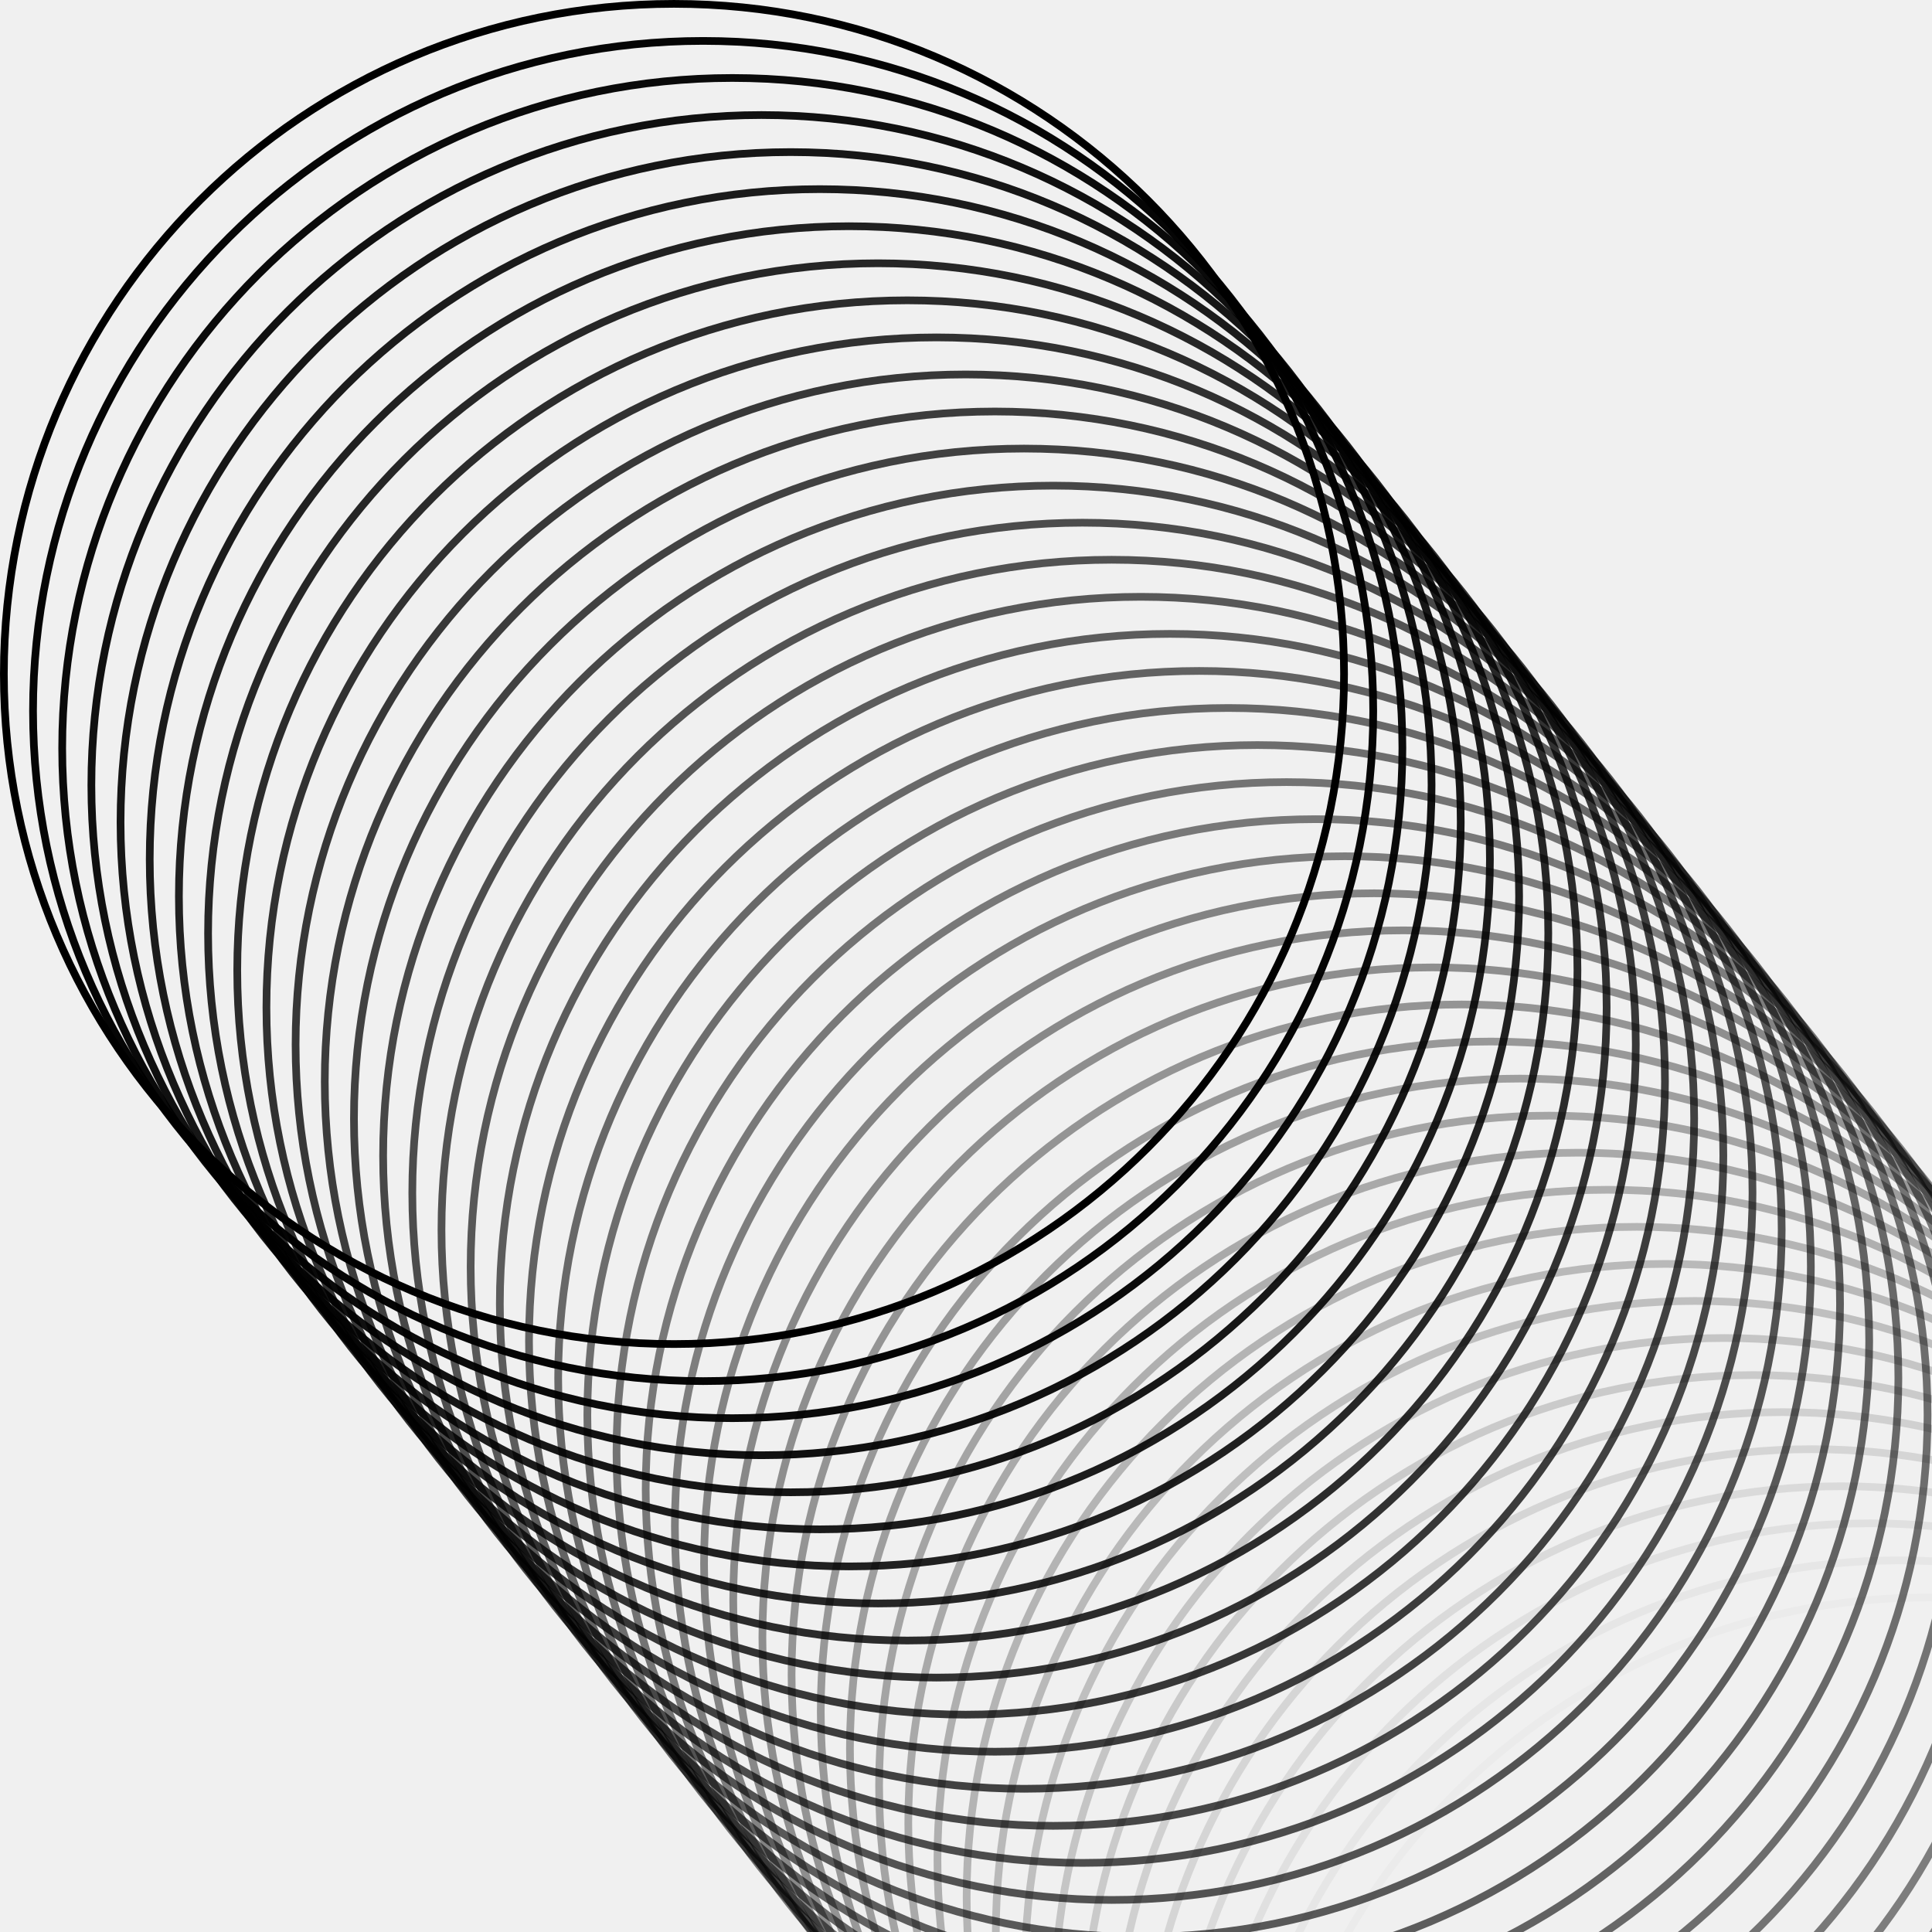
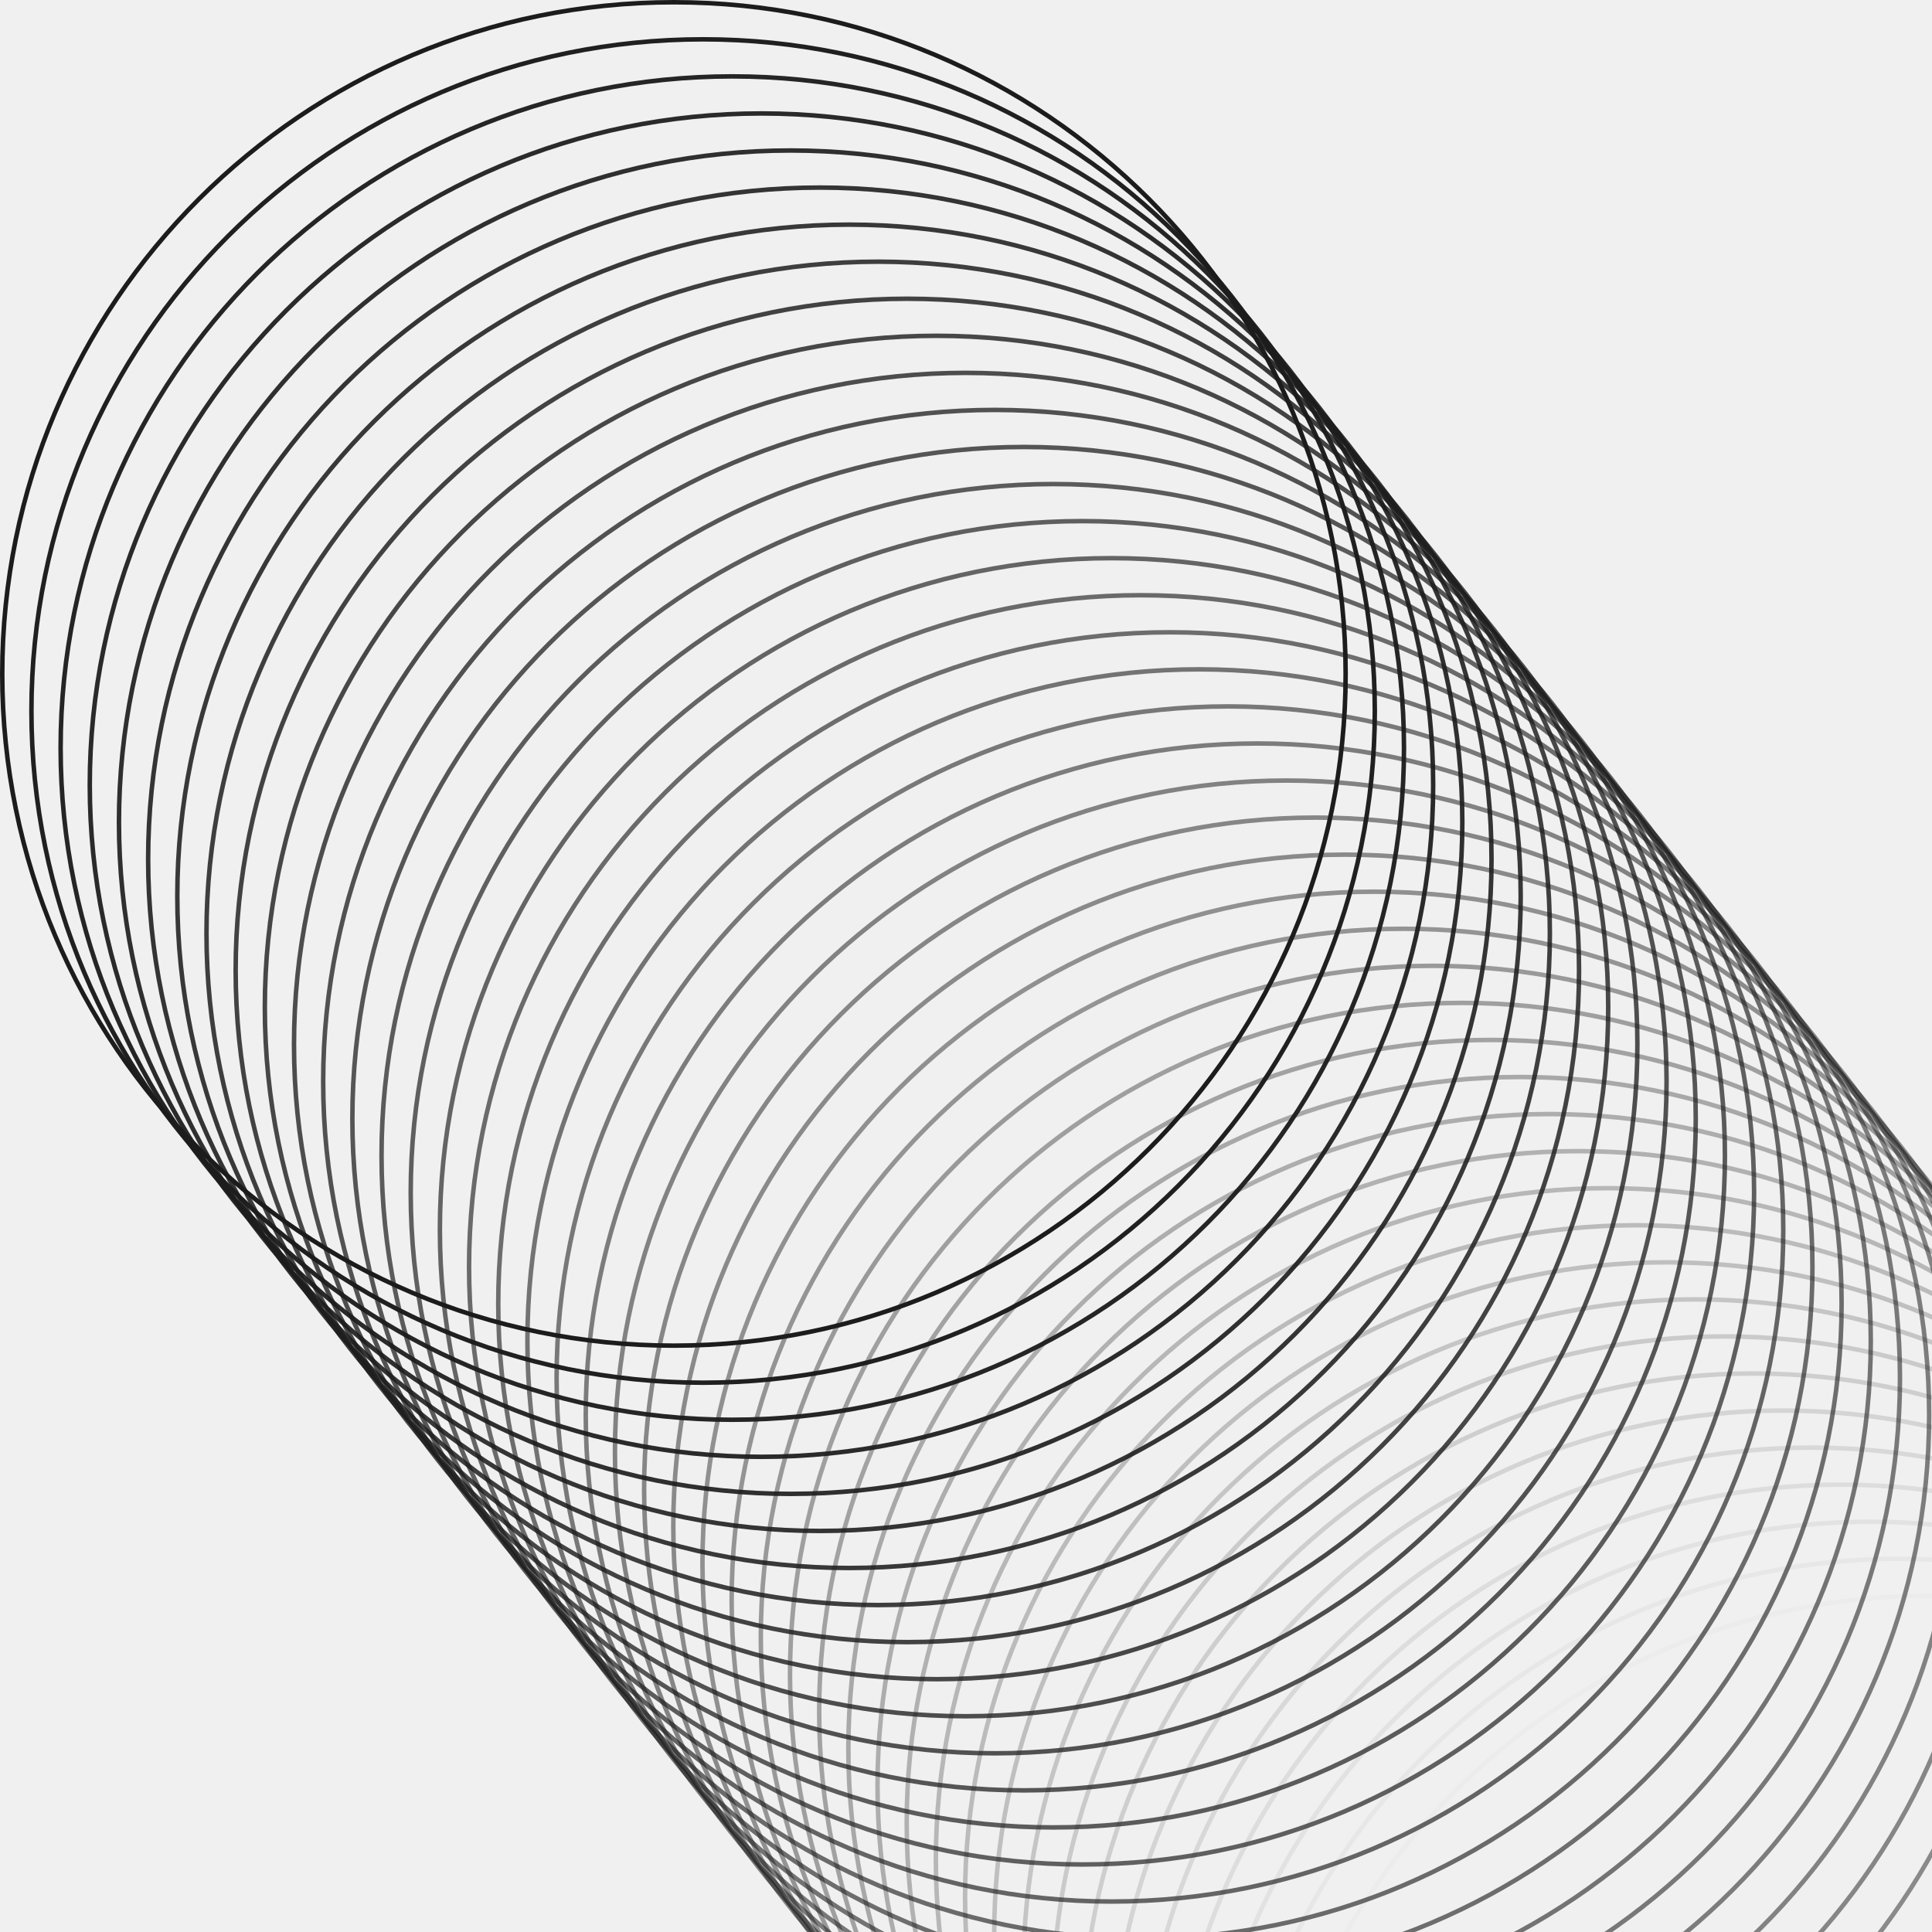
<svg xmlns="http://www.w3.org/2000/svg" width="120" height="120" viewBox="0 0 120 120" fill="none">
-   <g clip-path="url(#clip0_1043_15077)">
-     <circle opacity="0.023" cx="119.781" cy="140.841" r="41.621" transform="rotate(-180 119.781 140.841)" stroke="black" stroke-width="0.477" />
-     <circle opacity="0.045" cx="117.969" cy="138.539" r="41.621" stroke="black" stroke-width="0.477" />
-     <circle opacity="0.068" cx="116.158" cy="136.237" r="41.621" transform="rotate(-180 116.158 136.237)" stroke="black" stroke-width="0.477" />
-     <circle opacity="0.091" cx="114.345" cy="133.935" r="41.621" stroke="black" stroke-width="0.477" />
-     <circle opacity="0.114" cx="112.533" cy="131.633" r="41.621" transform="rotate(-180 112.533 131.633)" stroke="black" stroke-width="0.477" />
-     <circle opacity="0.136" cx="110.72" cy="129.331" r="41.621" stroke="black" stroke-width="0.477" />
-     <circle opacity="0.159" cx="108.909" cy="127.03" r="41.621" transform="rotate(-180 108.909 127.03)" stroke="black" stroke-width="0.477" />
-     <circle opacity="0.182" cx="107.096" cy="124.728" r="41.621" stroke="black" stroke-width="0.477" />
-     <circle opacity="0.205" cx="105.285" cy="122.426" r="41.621" transform="rotate(-180 105.285 122.426)" stroke="black" stroke-width="0.477" />
-     <circle opacity="0.227" cx="103.472" cy="120.124" r="41.621" stroke="black" stroke-width="0.477" />
-     <circle opacity="0.25" cx="101.661" cy="117.822" r="41.621" transform="rotate(-180 101.661 117.822)" stroke="black" stroke-width="0.477" />
-     <circle opacity="0.273" cx="99.848" cy="115.52" r="41.621" stroke="black" stroke-width="0.477" />
-     <circle opacity="0.295" cx="98.036" cy="113.218" r="41.621" transform="rotate(-180 98.0363 113.218)" stroke="black" stroke-width="0.477" />
-     <circle opacity="0.318" cx="96.224" cy="110.916" r="41.621" stroke="black" stroke-width="0.477" />
-     <circle opacity="0.341" cx="94.412" cy="108.615" r="41.621" transform="rotate(180 94.412 108.615)" stroke="black" stroke-width="0.477" />
-     <circle opacity="0.364" cx="92.6" cy="106.313" r="41.621" stroke="black" stroke-width="0.477" />
-     <circle opacity="0.386" cx="90.788" cy="104.011" r="41.621" transform="rotate(-180 90.7878 104.011)" stroke="black" stroke-width="0.477" />
-     <circle opacity="0.409" cx="88.975" cy="101.709" r="41.621" stroke="black" stroke-width="0.477" />
-     <circle opacity="0.432" cx="87.163" cy="99.407" r="41.621" transform="rotate(180 87.1635 99.4071)" stroke="black" stroke-width="0.477" />
-     <circle opacity="0.455" cx="85.351" cy="97.105" r="41.621" stroke="black" stroke-width="0.477" />
-     <circle opacity="0.477" cx="83.539" cy="94.803" r="41.621" transform="rotate(-180 83.5392 94.8033)" stroke="black" stroke-width="0.477" />
-     <circle opacity="0.5" cx="81.727" cy="92.501" r="41.621" stroke="black" stroke-width="0.477" />
-     <circle opacity="0.523" cx="79.915" cy="90.2" r="41.621" transform="rotate(180 79.9149 90.1996)" stroke="black" stroke-width="0.477" />
-     <circle opacity="0.545" cx="78.102" cy="87.898" r="41.621" stroke="black" stroke-width="0.477" />
-     <circle opacity="0.568" cx="76.291" cy="85.596" r="41.621" transform="rotate(180 76.2907 85.5959)" stroke="black" stroke-width="0.477" />
-     <circle opacity="0.591" cx="74.478" cy="83.294" r="41.621" stroke="black" stroke-width="0.477" />
-     <circle opacity="0.614" cx="72.666" cy="80.992" r="41.621" transform="rotate(180 72.6664 80.9922)" stroke="black" stroke-width="0.477" />
-     <circle opacity="0.636" cx="70.854" cy="78.69" r="41.621" stroke="black" stroke-width="0.477" />
-     <circle opacity="0.659" cx="69.042" cy="76.388" r="41.621" transform="rotate(180 69.0421 76.3883)" stroke="black" stroke-width="0.477" />
-     <circle opacity="0.682" cx="67.23" cy="74.087" r="41.621" stroke="black" stroke-width="0.477" />
-     <circle opacity="0.705" cx="65.418" cy="71.785" r="41.621" transform="rotate(180 65.4179 71.7848)" stroke="black" stroke-width="0.477" />
-     <circle opacity="0.727" cx="63.606" cy="69.483" r="41.621" stroke="black" stroke-width="0.477" />
-     <circle opacity="0.75" cx="61.794" cy="67.181" r="41.621" transform="rotate(180 61.7936 67.1808)" stroke="black" stroke-width="0.477" />
-     <circle opacity="0.773" cx="59.981" cy="64.879" r="41.621" stroke="black" stroke-width="0.477" />
-     <circle opacity="0.795" cx="58.169" cy="62.577" r="41.621" transform="rotate(-180 58.1693 62.5773)" stroke="black" stroke-width="0.477" />
-     <circle opacity="0.818" cx="56.357" cy="60.275" r="41.621" stroke="black" stroke-width="0.477" />
-     <circle opacity="0.841" cx="54.545" cy="57.973" r="41.621" transform="rotate(-180 54.5451 57.9731)" stroke="black" stroke-width="0.477" />
-     <circle opacity="0.864" cx="52.733" cy="55.672" r="41.621" stroke="black" stroke-width="0.477" />
-     <circle opacity="0.886" cx="50.921" cy="53.37" r="41.621" transform="rotate(-180 50.9208 53.3695)" stroke="black" stroke-width="0.477" />
-     <circle opacity="0.909" cx="49.108" cy="51.068" r="41.621" stroke="black" stroke-width="0.477" />
-     <circle opacity="0.932" cx="47.297" cy="48.766" r="41.621" transform="rotate(-180 47.2965 48.766)" stroke="black" stroke-width="0.477" />
-     <circle opacity="0.955" cx="45.484" cy="46.464" r="41.621" stroke="black" stroke-width="0.477" />
-     <circle opacity="0.977" cx="43.672" cy="44.162" r="41.621" transform="rotate(-180 43.6723 44.162)" stroke="black" stroke-width="0.477" />
-     <circle cx="41.86" cy="41.86" r="41.621" stroke="black" stroke-width="0.477" />
+   <g clip-path="url(#clip0_682_203)">
+     <path opacity="0.023" d="M78.061 140.841C78.061 117.8 96.74 99.121 119.781 99.121C142.822 99.121 161.501 117.8 161.501 140.841C161.501 163.882 142.822 182.561 119.781 182.561C96.74 182.561 78.061 163.882 78.061 140.841Z" stroke-width="0.28" stroke="#1C1C1C" />
+     <path opacity="0.045" d="M159.689 138.539C159.689 161.58 141.01 180.259 117.969 180.259C94.927 180.259 76.249 161.58 76.249 138.539C76.249 115.497 94.927 96.819 117.969 96.819C141.01 96.819 159.689 115.497 159.689 138.539Z" stroke-width="0.28" stroke="#1C1C1C" />
+     <path opacity="0.068" d="M74.438 136.237C74.438 113.196 93.116 94.517 116.158 94.517C139.199 94.517 157.878 113.196 157.878 136.237C157.878 159.279 139.199 177.957 116.158 177.957C93.116 177.957 74.438 159.279 74.438 136.237Z" stroke-width="0.28" stroke="#1C1C1C" />
+     <path opacity="0.091" d="M156.065 133.935C156.065 156.976 137.386 175.655 114.345 175.655C91.303 175.655 72.625 156.976 72.625 133.935C72.625 110.894 91.303 92.215 114.345 92.215C137.386 92.215 156.065 110.894 156.065 133.935Z" stroke-width="0.28" stroke="#1C1C1C" />
+     <path opacity="0.114" d="M70.814 131.633C70.814 108.592 89.492 89.913 112.534 89.913C135.575 89.913 154.254 108.592 154.254 131.633C154.254 154.675 135.575 173.353 112.534 173.353C89.492 173.353 70.814 154.675 70.814 131.633Z" stroke-width="0.28" stroke="#1C1C1C" />
+     <path opacity="0.136" d="M152.44 129.331C152.44 152.373 133.762 171.051 110.72 171.051C87.679 171.051 69 152.373 69 129.331C69 106.29 87.679 87.611 110.72 87.611C133.762 87.611 152.44 106.29 152.44 129.331Z" stroke-width="0.28" stroke="#1C1C1C" />
+     <path opacity="0.159" d="M67.189 127.03C67.189 103.989 85.868 85.31 108.909 85.31C131.95 85.31 150.629 103.989 150.629 127.03C150.629 150.071 131.95 168.75 108.909 168.75C85.868 168.75 67.189 150.071 67.189 127.03Z" stroke-width="0.28" stroke="#1C1C1C" />
+     <path opacity="0.182" d="M148.816 124.728C148.816 147.769 130.138 166.448 107.096 166.448C84.055 166.448 65.376 147.769 65.376 124.728C65.376 101.686 84.055 83.008 107.096 83.008C130.138 83.008 148.816 101.686 148.816 124.728Z" stroke-width="0.28" stroke="#1C1C1C" />
+     <path opacity="0.205" d="M63.565 122.426C63.565 99.385 82.243 80.706 105.285 80.706C128.326 80.706 147.005 99.385 147.005 122.426C147.005 145.467 128.326 164.146 105.285 164.146C82.243 164.146 63.565 145.467 63.565 122.426Z" stroke-width="0.28" stroke="#1C1C1C" />
+     <path opacity="0.227" d="M145.192 120.124C145.192 143.165 126.513 161.844 103.472 161.844C80.43 161.844 61.752 143.165 61.752 120.124C61.752 97.082 80.43 78.404 103.472 78.404C126.513 78.404 145.192 97.082 145.192 120.124Z" stroke-width="0.28" stroke="#1C1C1C" />
+     <path opacity="0.25" d="M59.941 117.822C59.941 94.781 78.619 76.102 101.661 76.102C124.702 76.102 143.381 94.781 143.381 117.822C143.381 140.864 124.702 159.542 101.661 159.542C78.619 159.542 59.941 140.864 59.941 117.822Z" stroke-width="0.28" stroke="#1C1C1C" />
+     <path opacity="0.273" d="M141.568 115.52C141.568 138.562 122.889 157.24 99.848 157.24C76.806 157.24 58.128 138.562 58.128 115.52C58.128 92.479 76.806 73.8 99.848 73.8C122.889 73.8 141.568 92.479 141.568 115.52Z" stroke-width="0.28" stroke="#1C1C1C" />
+     <path opacity="0.295" d="M56.317 113.218C56.317 90.177 74.995 71.499 98.037 71.499C121.078 71.499 139.756 90.177 139.756 113.218C139.756 136.26 121.078 154.938 98.037 154.938C74.995 154.938 56.317 136.26 56.317 113.218Z" stroke-width="0.28" stroke="#1C1C1C" />
+     <path opacity="0.318" d="M137.944 110.916C137.944 133.958 119.266 152.636 96.224 152.636C73.183 152.636 54.504 133.958 54.504 110.916C54.504 87.875 73.183 69.196 96.224 69.196C119.266 69.196 137.944 87.875 137.944 110.916Z" stroke-width="0.28" stroke="#1C1C1C" />
+     <path opacity="0.341" d="M52.692 108.615C52.692 85.574 71.371 66.895 94.412 66.895C117.453 66.895 136.132 85.574 136.132 108.615C136.132 131.656 117.453 150.335 94.412 150.335C71.371 150.335 52.692 131.656 52.692 108.615Z" stroke-width="0.28" stroke="#1C1C1C" />
+     <path opacity="0.364" d="M134.32 106.313C134.32 129.354 115.641 148.033 92.6 148.033C69.558 148.033 50.88 129.354 50.88 106.313C50.88 83.272 69.558 64.593 92.6 64.593C115.641 64.593 134.32 83.272 134.32 106.313Z" stroke-width="0.28" stroke="#1C1C1C" />
+     <path opacity="0.386" d="M49.068 104.011C49.068 80.969 67.746 62.291 90.787 62.291C113.829 62.291 132.507 80.969 132.507 104.011C132.507 127.052 113.829 145.731 90.787 145.731C67.746 145.731 49.068 127.052 49.068 104.011Z" stroke-width="0.28" stroke="#1C1C1C" />
+     <path opacity="0.409" d="M130.695 101.709C130.695 124.75 112.016 143.429 88.975 143.429C65.934 143.429 47.255 124.75 47.255 101.709C47.255 78.667 65.934 59.989 88.975 59.989C112.016 59.989 130.695 78.667 130.695 101.709Z" stroke-width="0.28" stroke="#1C1C1C" />
+     <path opacity="0.432" d="M45.444 99.407C45.444 76.366 64.122 57.687 87.163 57.687C110.205 57.687 128.883 76.366 128.883 99.407C128.883 122.448 110.205 141.127 87.163 141.127C64.122 141.127 45.444 122.448 45.444 99.407Z" stroke-width="0.28" stroke="#1C1C1C" />
+     <path opacity="0.455" d="M127.071 97.105C127.071 120.146 108.392 138.825 85.351 138.825C62.31 138.825 43.631 120.146 43.631 97.105C43.631 74.064 62.31 55.385 85.351 55.385C108.392 55.385 127.071 74.064 127.071 97.105Z" stroke-width="0.28" stroke="#1C1C1C" />
+     <path opacity="0.477" d="M41.819 94.803C41.819 71.762 60.498 53.083 83.54 53.083C106.581 53.083 125.259 71.762 125.259 94.803C125.259 117.845 106.581 136.523 83.54 136.523C60.498 136.523 41.819 117.845 41.819 94.803Z" stroke-width="0.28" stroke="#1C1C1C" />
+     <path opacity="0.5" d="M123.447 92.501C123.447 115.542 104.768 134.221 81.727 134.221C58.686 134.221 40.007 115.542 40.007 92.501C40.007 69.46 58.686 50.781 81.727 50.781C104.768 50.781 123.447 69.46 123.447 92.501Z" stroke-width="0.28" stroke="#1C1C1C" />
+     <path opacity="0.523" d="M38.195 90.2C38.195 67.158 56.874 48.48 79.915 48.48C102.956 48.48 121.635 67.158 121.635 90.2C121.635 113.241 102.956 131.92 79.915 131.92C56.874 131.92 38.195 113.241 38.195 90.2Z" stroke-width="0.28" stroke="#1C1C1C" />
+     <path opacity="0.545" d="M119.822 87.897C119.822 110.939 101.143 129.617 78.102 129.617C55.061 129.617 36.382 110.939 36.382 87.897C36.382 64.856 55.061 46.178 78.102 46.178C101.143 46.178 119.822 64.856 119.822 87.897Z" stroke-width="0.28" stroke="#1C1C1C" />
+     <path opacity="0.568" d="M34.571 85.596C34.571 62.554 53.249 43.876 76.29 43.876C99.332 43.876 118.01 62.554 118.01 85.596C118.01 108.637 99.332 127.316 76.29 127.316C53.249 127.316 34.571 108.637 34.571 85.596Z" stroke-width="0.28" stroke="#1C1C1C" />
+     <path opacity="0.591" d="M116.198 83.294C116.198 106.335 97.519 125.014 74.478 125.014C51.437 125.014 32.758 106.335 32.758 83.294C32.758 60.252 51.437 41.574 74.478 41.574C97.519 41.574 116.198 60.252 116.198 83.294Z" stroke-width="0.28" stroke="#1C1C1C" />
+     <path opacity="0.614" d="M30.947 80.992C30.947 57.951 49.625 39.272 72.666 39.272C95.708 39.272 114.386 57.951 114.386 80.992C114.386 104.034 95.708 122.712 72.666 122.712C49.625 122.712 30.947 104.034 30.947 80.992Z" stroke-width="0.28" stroke="#1C1C1C" />
+     <path opacity="0.636" d="M112.574 78.69C112.574 101.731 93.895 120.41 70.854 120.41C47.813 120.41 29.134 101.731 29.134 78.69C29.134 55.649 47.813 36.97 70.854 36.97C93.895 36.97 112.574 55.649 112.574 78.69Z" stroke-width="0.28" stroke="#1C1C1C" />
+     <path opacity="0.659" d="M27.322 76.388C27.322 53.347 46.001 34.668 69.042 34.668C92.084 34.668 110.762 53.347 110.762 76.388C110.762 99.43 92.084 118.108 69.042 118.108C46.001 118.108 27.322 99.43 27.322 76.388Z" stroke-width="0.28" stroke="#1C1C1C" />
+     <path opacity="0.682" d="M108.95 74.087C108.95 97.128 90.271 115.806 67.23 115.806C44.189 115.806 25.51 97.128 25.51 74.087C25.51 51.045 44.189 32.367 67.23 32.367C90.271 32.367 108.95 51.045 108.95 74.087Z" stroke-width="0.28" stroke="#1C1C1C" />
+     <path opacity="0.705" d="M23.698 71.785C23.698 48.743 42.377 30.065 65.418 30.065C88.459 30.065 107.138 48.743 107.138 71.785C107.138 94.826 88.459 113.505 65.418 113.505C42.377 113.505 23.698 94.826 23.698 71.785Z" stroke-width="0.28" stroke="#1C1C1C" />
+     <path opacity="0.727" d="M105.326 69.483C105.326 92.524 86.647 111.203 63.606 111.203C40.564 111.203 21.886 92.524 21.886 69.483C21.886 46.441 40.564 27.763 63.606 27.763C86.647 27.763 105.326 46.441 105.326 69.483Z" stroke-width="0.28" stroke="#1C1C1C" />
+     <path opacity="0.75" d="M20.073 67.181C20.073 44.14 38.752 25.461 61.793 25.461C84.835 25.461 103.513 44.14 103.513 67.181C103.513 90.222 84.835 108.901 61.793 108.901C38.752 108.901 20.073 90.222 20.073 67.181Z" stroke-width="0.28" stroke="#1C1C1C" />
+     <path opacity="0.773" d="M101.701 64.879C101.701 87.92 83.022 106.599 59.981 106.599C36.94 106.599 18.261 87.92 18.261 64.879C18.261 41.838 36.94 23.159 59.981 23.159C83.022 23.159 101.701 41.838 101.701 64.879Z" stroke-width="0.28" stroke="#1C1C1C" />
+     <path opacity="0.795" d="M16.449 62.577C16.449 39.536 35.128 20.857 58.169 20.857C81.211 20.857 99.889 39.536 99.889 62.577C99.889 85.619 81.211 104.297 58.169 104.297C35.128 104.297 16.449 85.619 16.449 62.577Z" stroke-width="0.28" stroke="#1C1C1C" />
+     <path opacity="0.818" d="M98.077 60.275C98.077 83.316 79.398 101.995 56.357 101.995C33.316 101.995 14.637 83.316 14.637 60.275C14.637 37.234 33.316 18.555 56.357 18.555C79.398 18.555 98.077 37.234 98.077 60.275Z" stroke-width="0.28" stroke="#1C1C1C" />
+     <path opacity="0.841" d="M12.825 57.973C12.825 34.932 31.504 16.253 54.545 16.253C77.587 16.253 96.265 34.932 96.265 57.973C96.265 81.014 77.587 99.693 54.545 99.693C31.504 99.693 12.825 81.014 12.825 57.973Z" stroke-width="0.28" stroke="#1C1C1C" />
+     <path opacity="0.864" d="M94.453 55.672C94.453 78.713 75.774 97.391 52.733 97.391C29.692 97.391 11.013 78.713 11.013 55.672C11.013 32.63 29.692 13.952 52.733 13.952C75.774 13.952 94.453 32.63 94.453 55.672Z" stroke-width="0.28" stroke="#1C1C1C" />
+     <path opacity="0.886" d="M9.201 53.37C9.201 30.328 27.88 11.65 50.921 11.65C73.962 11.65 92.641 30.328 92.641 53.37C92.641 76.411 73.962 95.09 50.921 95.09C27.88 95.09 9.201 76.411 9.201 53.37Z" stroke-width="0.28" stroke="#1C1C1C" />
+     <path opacity="0.909" d="M90.828 51.067C90.828 74.109 72.15 92.787 49.108 92.787C26.067 92.787 7.389 74.109 7.389 51.067C7.389 28.026 26.067 9.347 49.108 9.347C72.15 9.347 90.828 28.026 90.828 51.067Z" stroke-width="0.28" stroke="#1C1C1C" />
+     <path opacity="0.932" d="M5.576 48.766C5.576 25.725 24.255 7.046 47.296 7.046C70.338 7.046 89.016 25.725 89.016 48.766C89.016 71.807 70.338 90.486 47.296 90.486C24.255 90.486 5.576 71.807 5.576 48.766Z" stroke-width="0.28" stroke="#1C1C1C" />
+     <path opacity="0.955" d="M87.204 46.464C87.204 69.505 68.526 88.184 45.484 88.184C22.443 88.184 3.765 69.505 3.765 46.464C3.765 23.422 22.443 4.744 45.484 4.744C68.526 4.744 87.204 23.422 87.204 46.464Z" stroke-width="0.28" stroke="#1C1C1C" />
+     <path opacity="0.977" d="M1.952 44.162C1.952 21.121 20.631 2.442 43.672 2.442C66.714 2.442 85.392 21.121 85.392 44.162C85.392 67.203 66.714 85.882 43.672 85.882C20.631 85.882 1.952 67.203 1.952 44.162Z" stroke-width="0.28" stroke="#1C1C1C" />
+     <path d="M83.58 41.86C83.58 64.901 64.901 83.58 41.86 83.58C18.819 83.58 0.14 64.901 0.14 41.86C0.14 18.819 18.819 0.14 41.86 0.14C64.901 0.14 83.58 18.819 83.58 41.86Z" stroke-width="0.28" stroke="#1C1C1C" />
  </g>
  <defs>
-     <clipPath id="clip0_1043_15077">
+     <clipPath id="clip0_682_203">
      <rect width="120" height="120" fill="white" />
    </clipPath>
  </defs>
</svg>
